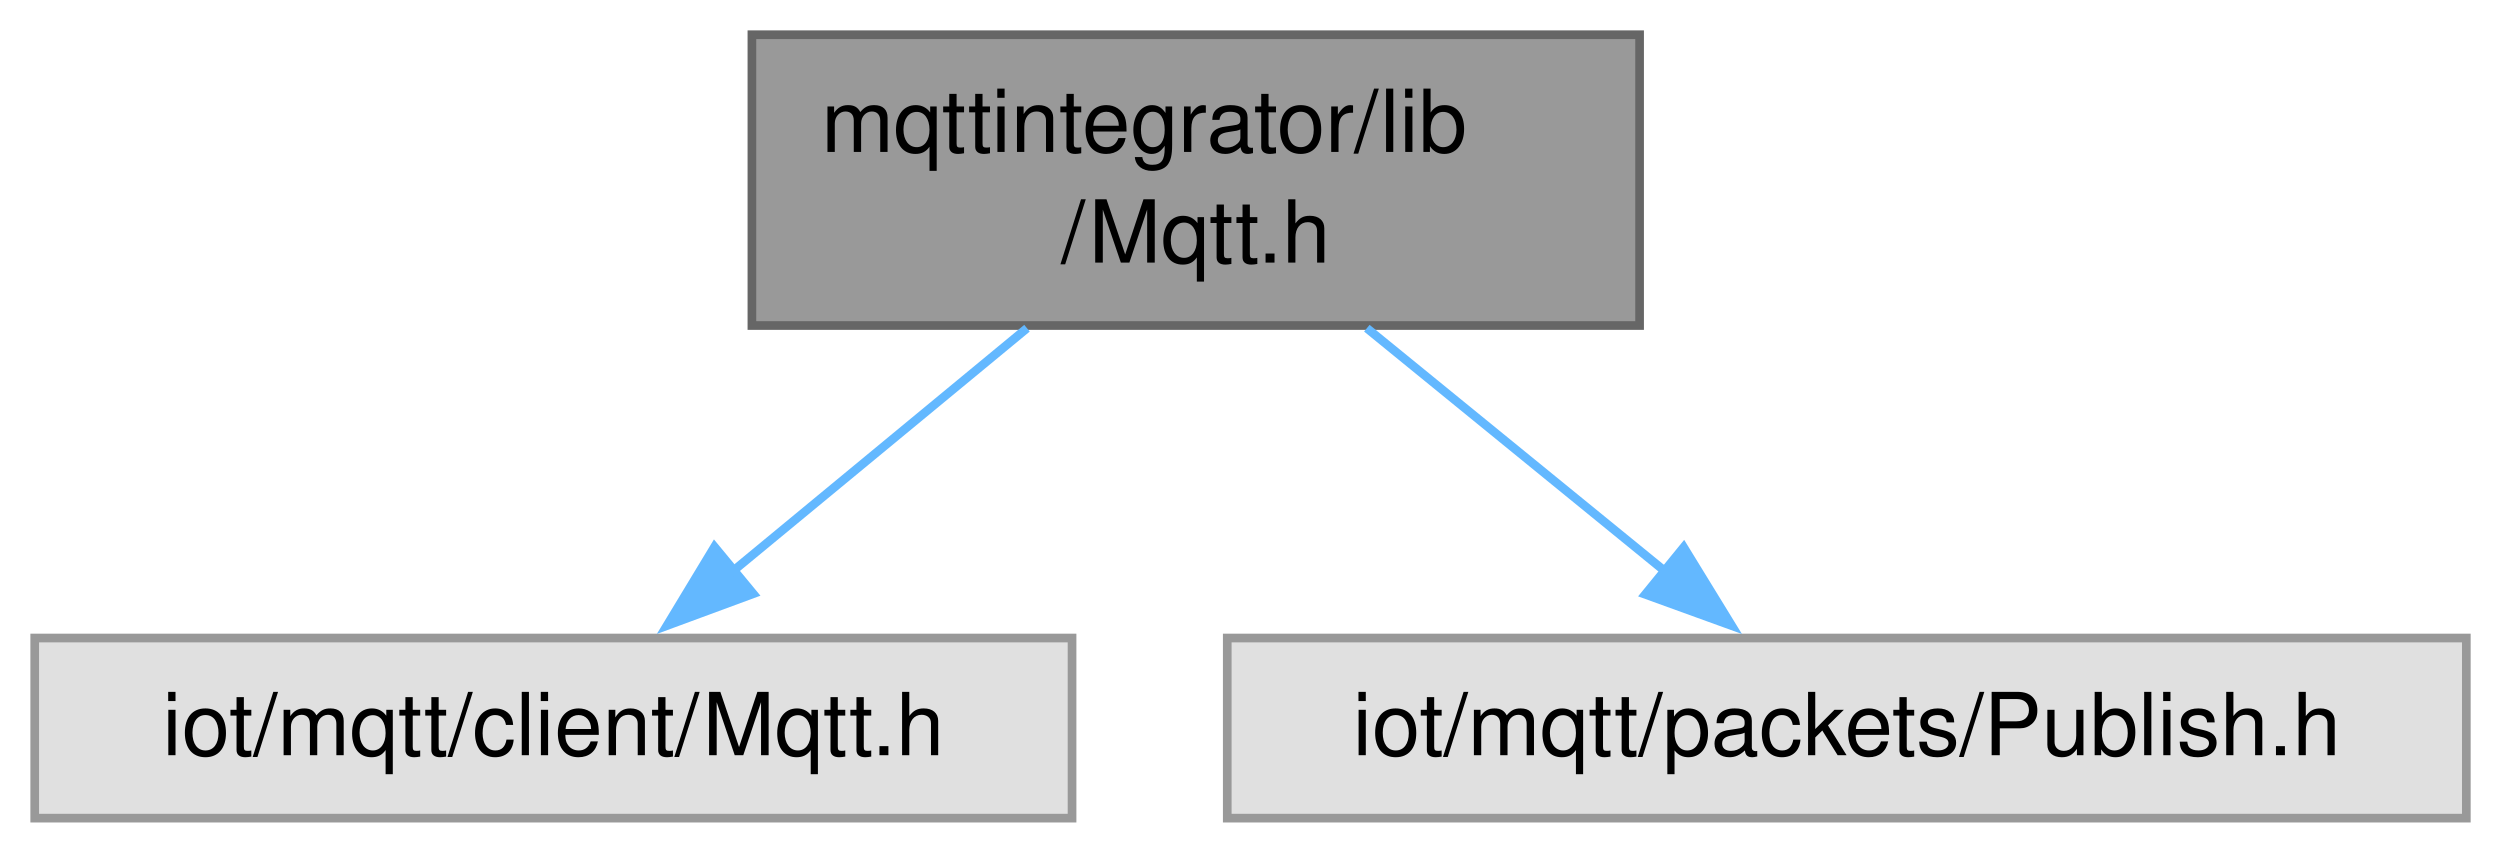
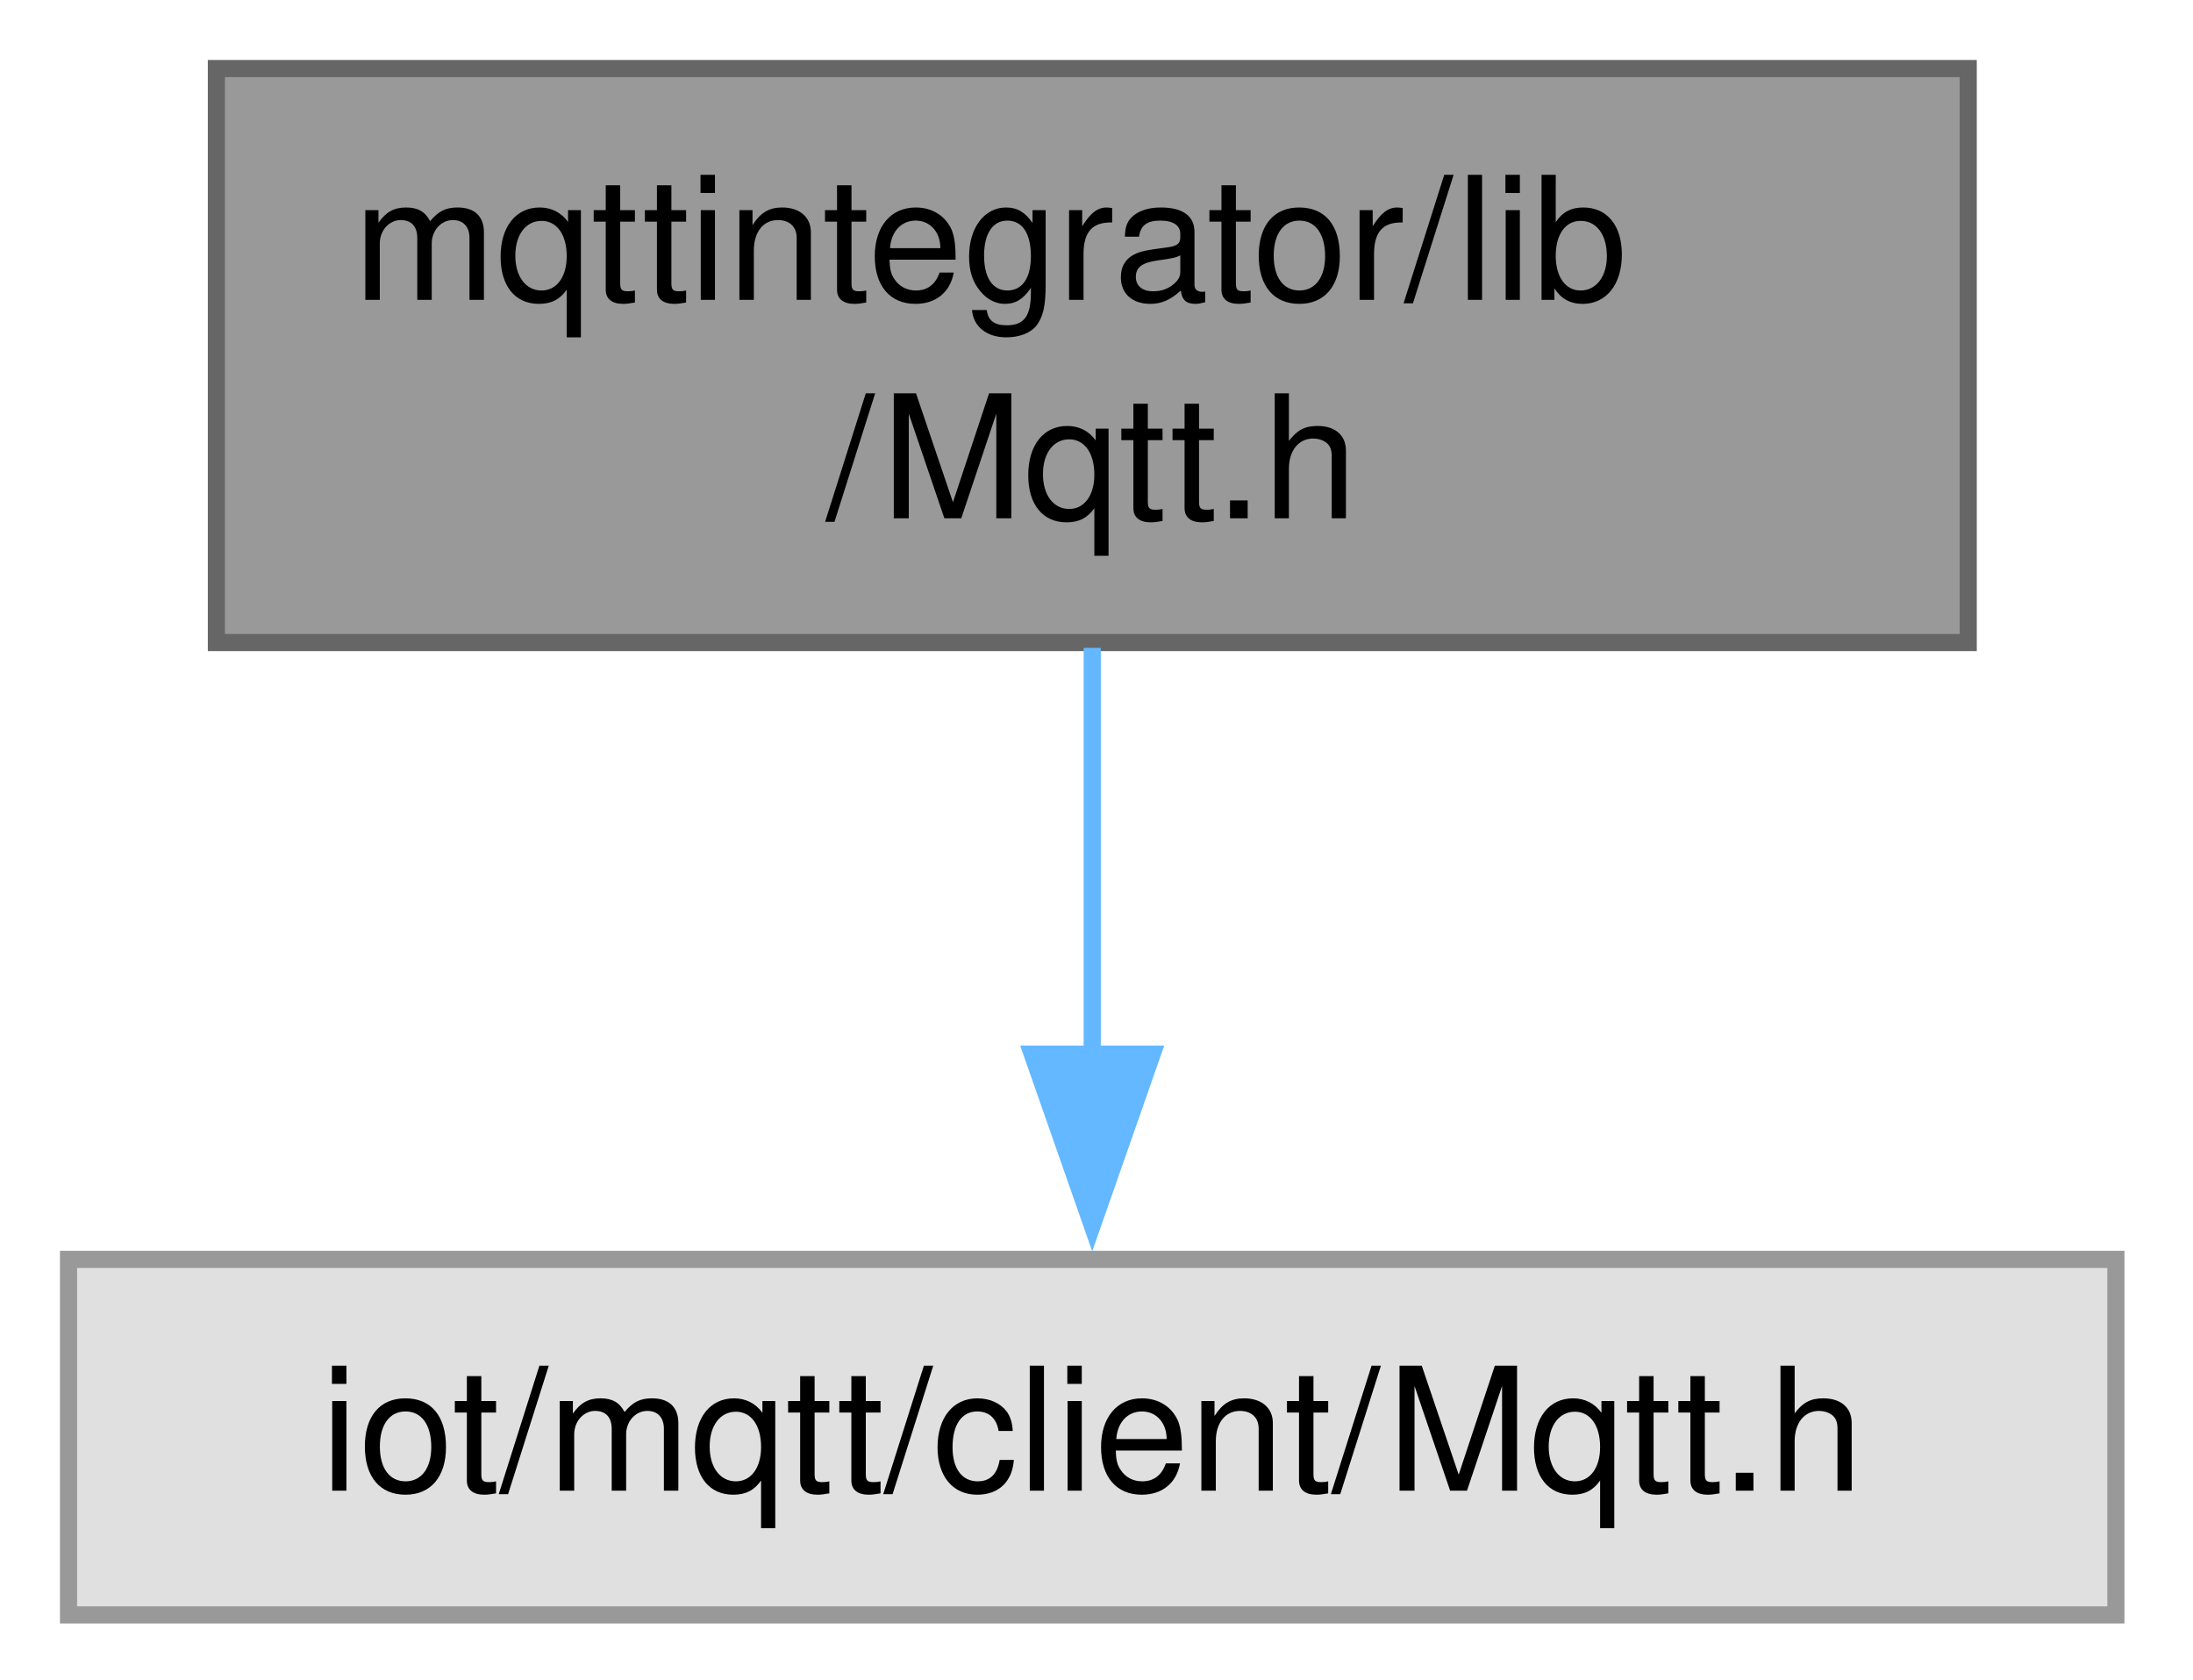
- <svg xmlns="http://www.w3.org/2000/svg" xmlns:xlink="http://www.w3.org/1999/xlink" width="288pt" height="98pt" viewBox="0.00 0.00 288.00 98.00">
+ <svg xmlns="http://www.w3.org/2000/svg" xmlns:xlink="http://www.w3.org/1999/xlink" width="128pt" height="98pt" viewBox="0.00 0.00 128.00 98.00">
  <g id="graph0" class="graph" transform="scale(1 1) rotate(0) translate(4 94.25)">
    <g id="Node000001" class="node">
      <g id="a_Node000001">
        <a xlink:title=" ">
-           <polygon fill="#999999" stroke="#666666" points="184.88,-90.25 82.62,-90.25 82.62,-56.75 184.88,-56.75 184.88,-90.25" />
-           <text xml:space="preserve" text-anchor="start" x="90.62" y="-76.75" font-family="Helvetica,sans-Serif" font-size="10.00">mqttintegrator/lib</text>
-           <text xml:space="preserve" text-anchor="middle" x="133.75" y="-64" font-family="Helvetica,sans-Serif" font-size="10.00">/Mqtt.h</text>
+           <polygon fill="#999999" stroke="#666666" points="110.88,-90.25 8.63,-90.25 8.63,-56.75 110.88,-56.75 110.88,-90.25" />
+           <text xml:space="preserve" text-anchor="start" x="16.62" y="-76.75" font-family="Helvetica,sans-Serif" font-size="10.00">mqttintegrator/lib</text>
+           <text xml:space="preserve" text-anchor="middle" x="59.75" y="-64" font-family="Helvetica,sans-Serif" font-size="10.00">/Mqtt.h</text>
        </a>
      </g>
    </g>
    <g id="Node000002" class="node">
      <g id="a_Node000002">
        <a xlink:title=" ">
          <polygon fill="#e0e0e0" stroke="#999999" points="119.5,-20.75 0,-20.75 0,0 119.5,0 119.5,-20.75" />
          <text xml:space="preserve" text-anchor="middle" x="59.75" y="-7.25" font-family="Helvetica,sans-Serif" font-size="10.00">iot/mqtt/client/Mqtt.h</text>
        </a>
      </g>
    </g>
    <g id="edge1_Node000001_Node000002" class="edge">
      <g id="a_edge1_Node000001_Node000002">
        <a xlink:title=" ">
-           <path fill="none" stroke="#63b8ff" d="M114.31,-56.44C103.84,-47.8 90.94,-37.13 80.3,-28.35" />
-           <polygon fill="#63b8ff" stroke="#63b8ff" points="82.77,-25.85 72.83,-22.18 78.31,-31.25 82.77,-25.85" />
-         </a>
-       </g>
-     </g>
-     <g id="Node000003" class="node">
-       <g id="a_Node000003">
-         <a xlink:title=" ">
-           <polygon fill="#e0e0e0" stroke="#999999" points="280.12,-20.75 137.38,-20.75 137.38,0 280.12,0 280.12,-20.75" />
-           <text xml:space="preserve" text-anchor="middle" x="208.75" y="-7.25" font-family="Helvetica,sans-Serif" font-size="10.00">iot/mqtt/packets/Publish.h</text>
-         </a>
-       </g>
-     </g>
-     <g id="edge2_Node000001_Node000003" class="edge">
-       <g id="a_edge2_Node000001_Node000003">
-         <a xlink:title=" ">
-           <path fill="none" stroke="#63b8ff" d="M153.46,-56.44C164.06,-47.8 177.14,-37.13 187.92,-28.35" />
-           <polygon fill="#63b8ff" stroke="#63b8ff" points="189.96,-31.2 195.5,-22.17 185.54,-25.78 189.96,-31.2" />
+           <path fill="none" stroke="#63b8ff" d="M59.75,-56.44C59.75,-49.1 59.75,-40.32 59.75,-32.46" />
+           <polygon fill="#63b8ff" stroke="#63b8ff" points="63.25,-32.73 59.75,-22.73 56.25,-32.73 63.25,-32.73" />
        </a>
      </g>
    </g>
  </g>
</svg>
